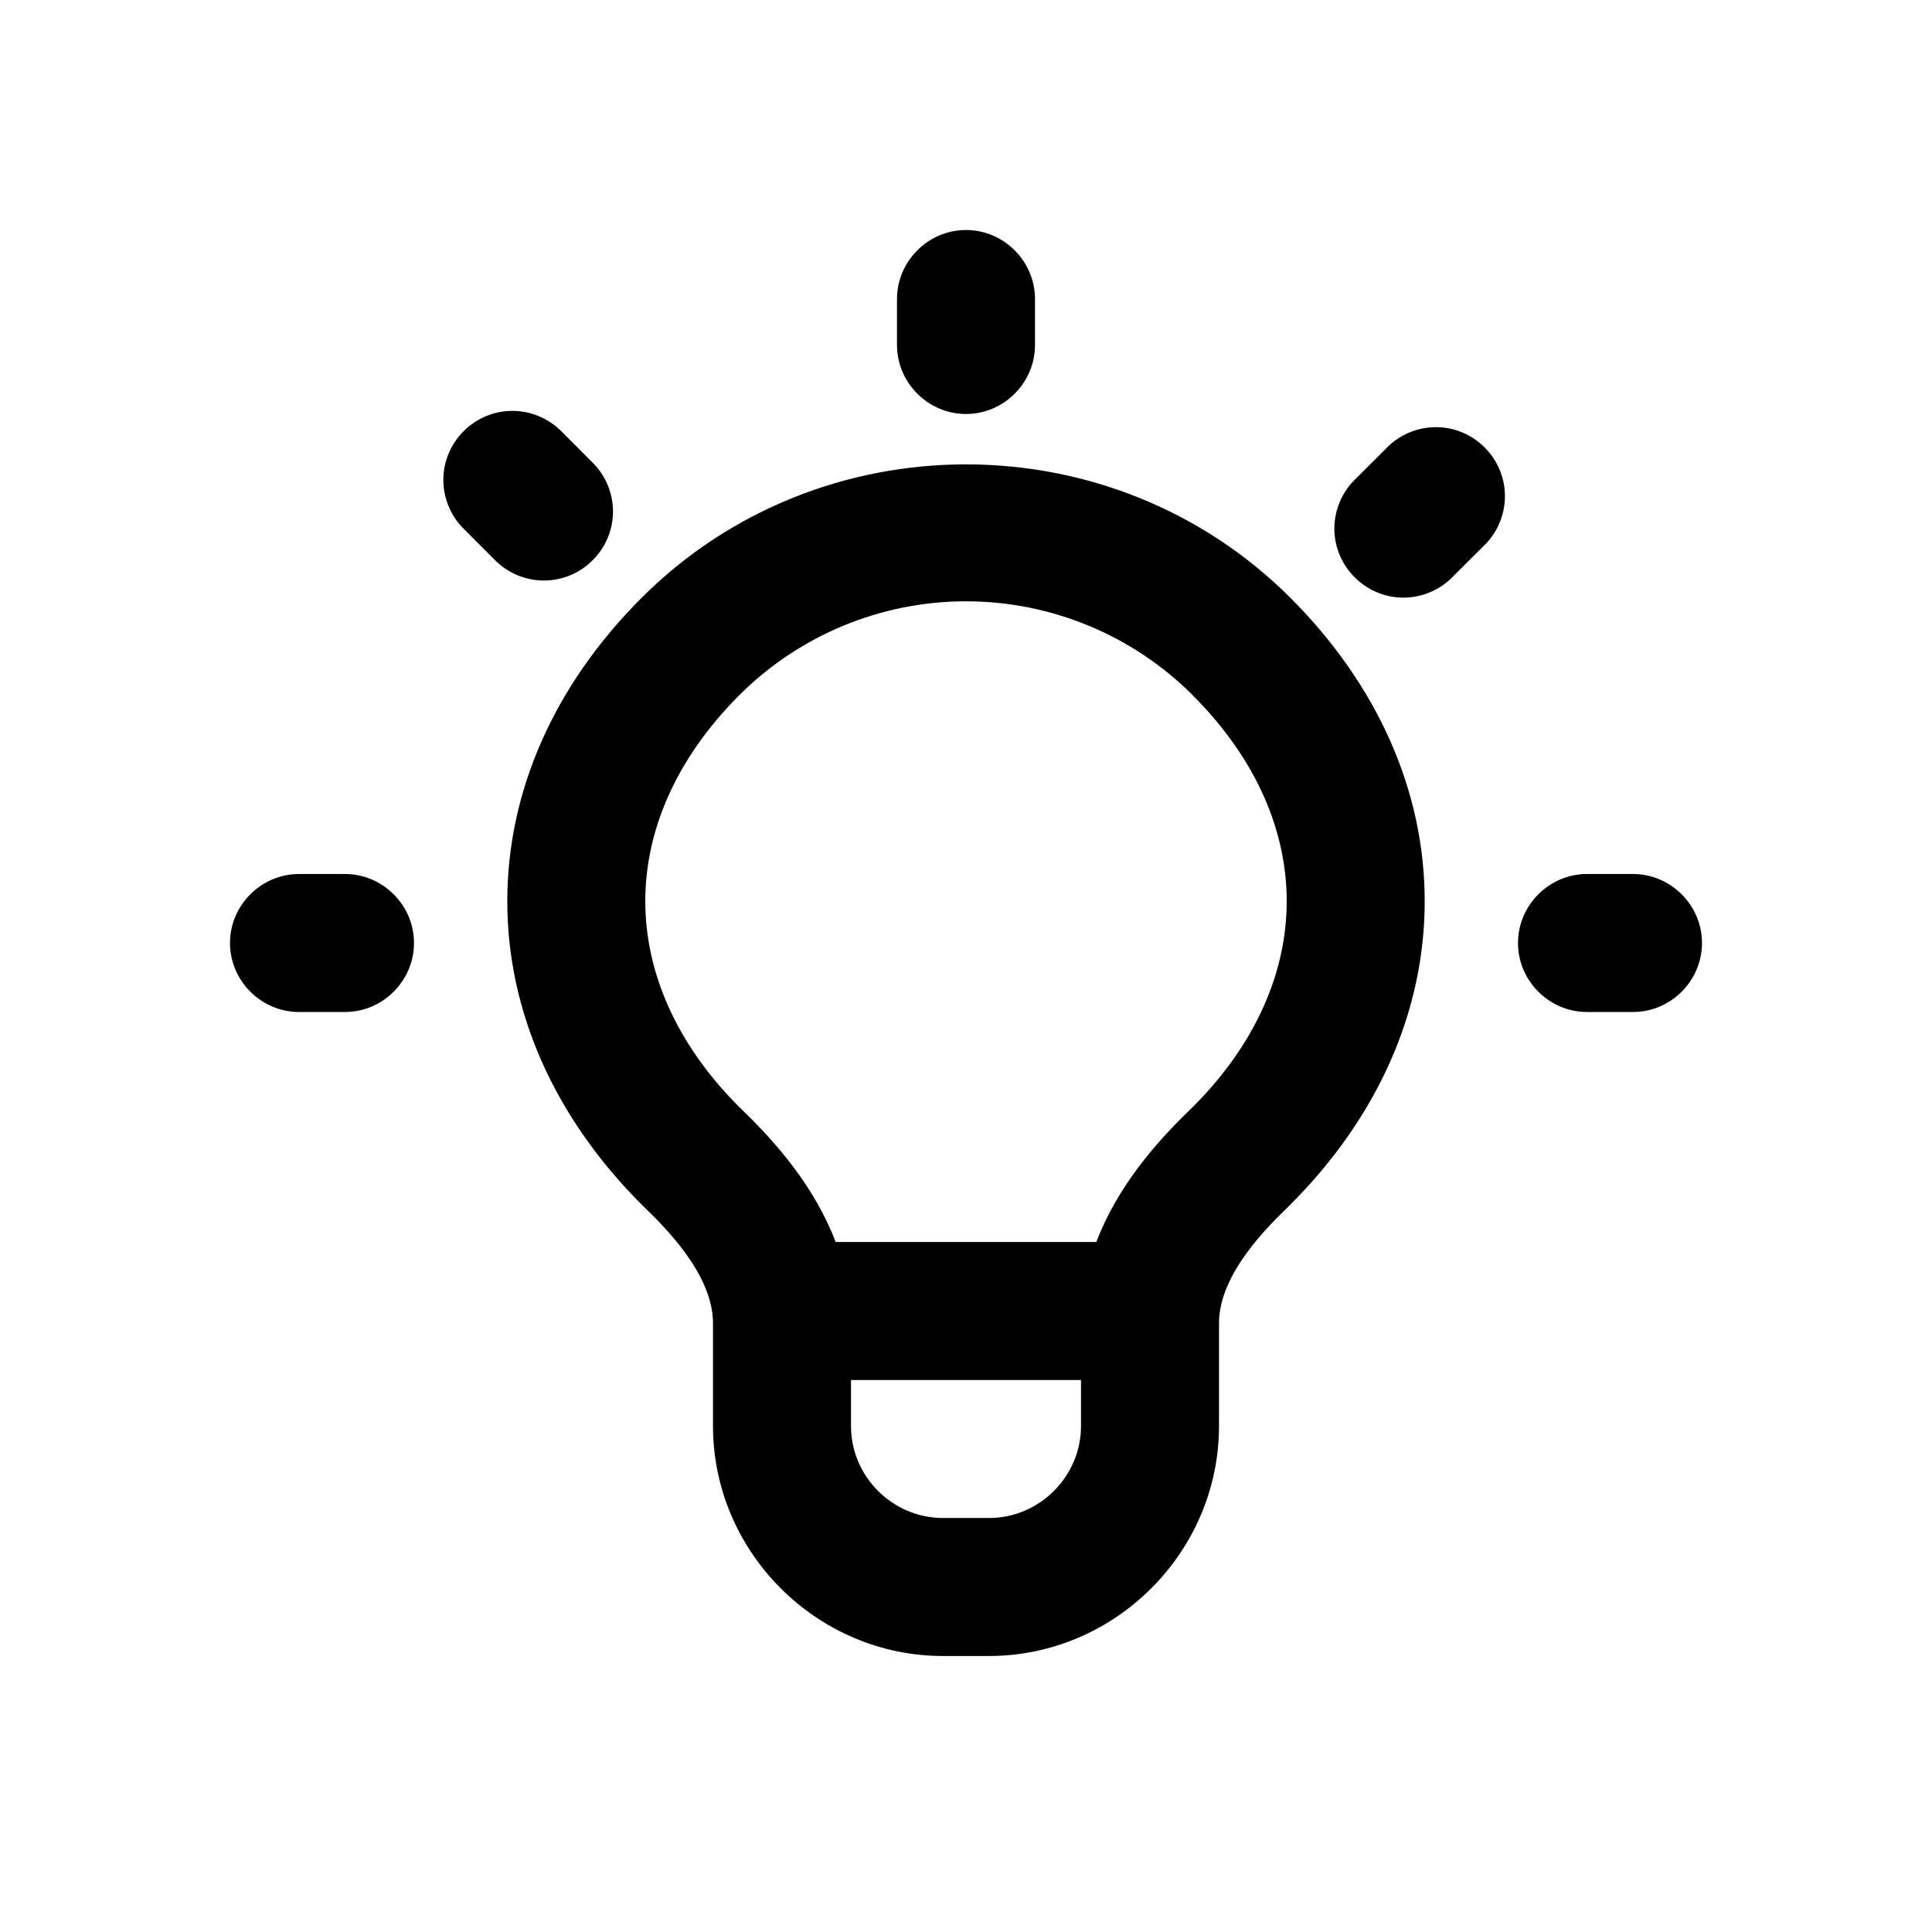
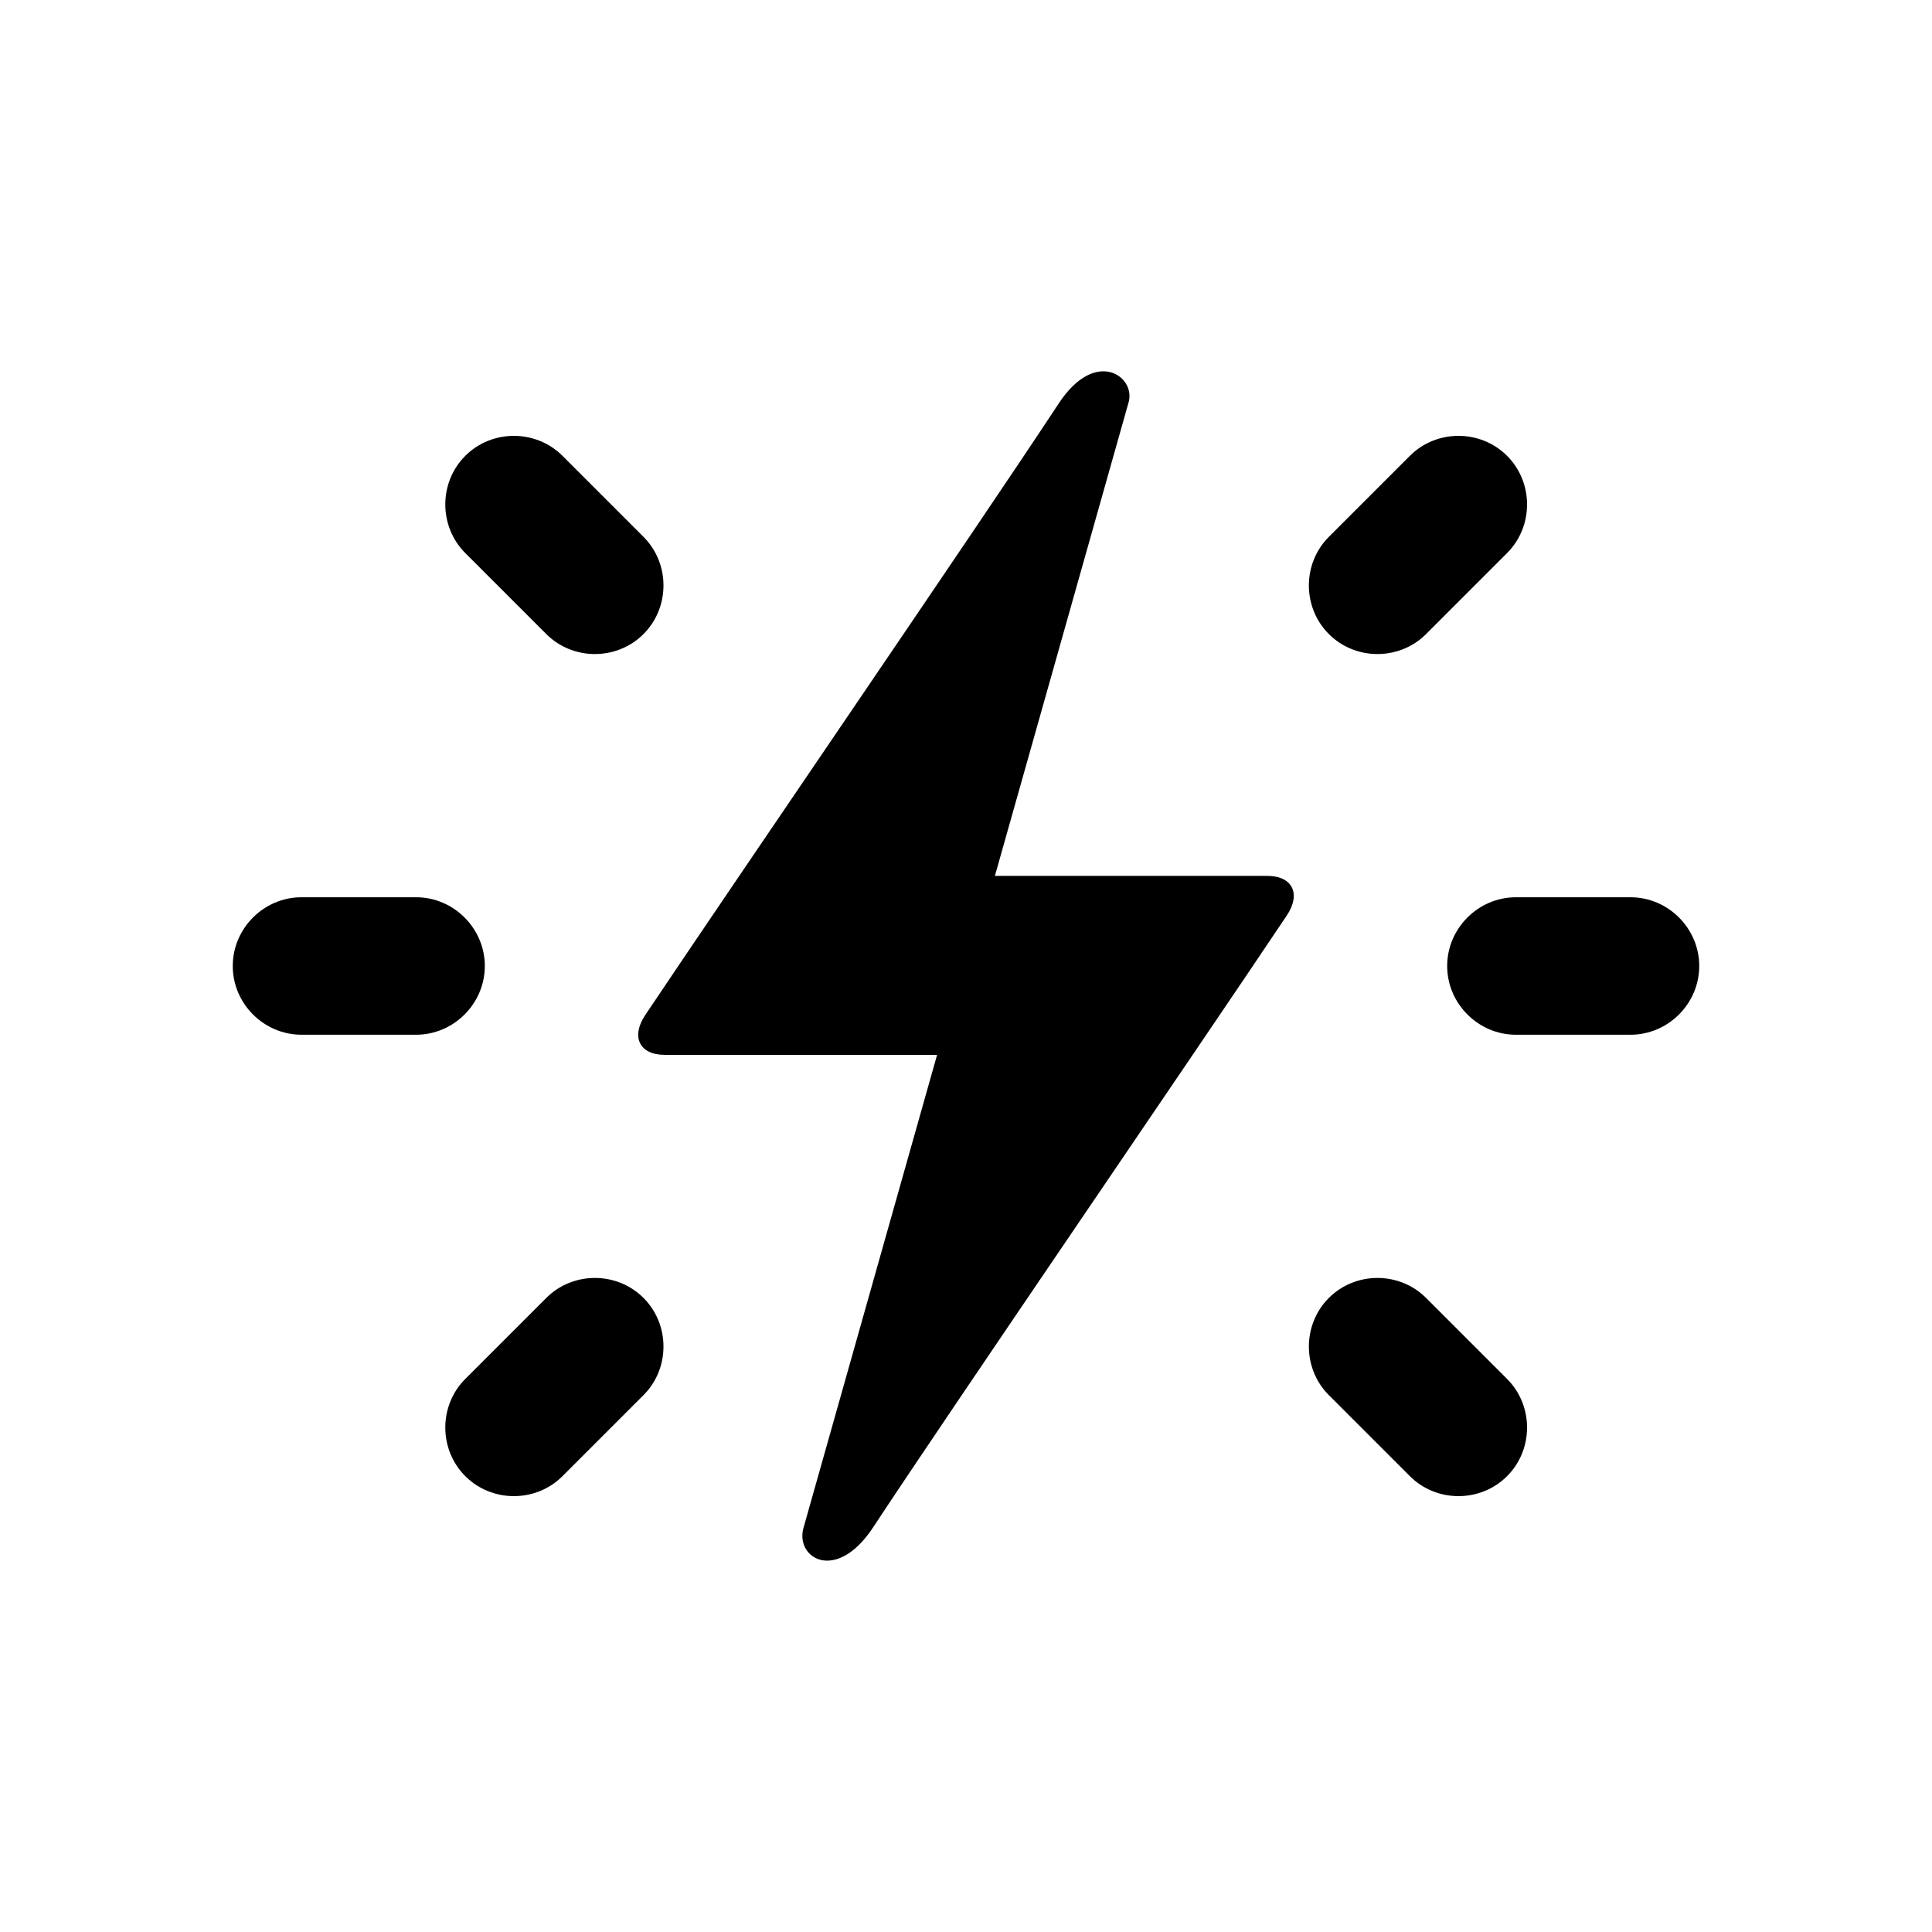
- <svg xmlns="http://www.w3.org/2000/svg" width="100%" height="100%" viewBox="0 0 28 28" version="1.1" xml:space="preserve" style="fill-rule:evenodd;clip-rule:evenodd;stroke-linejoin:round;stroke-miterlimit:2;">
-   <g transform="matrix(1,0,0,1,-2,-2)">
-     <g transform="matrix(0.625606,0,0,0.826963,-12.2141,-12.6618)">
-       <g id="advanced-features" transform="matrix(1.59845,0,0,1.20924,45.0988,34.6591)">
-         <g transform="matrix(1,0,0,1,-13.3333,-13.3333)">
-           <g transform="matrix(1.33333,0,0,1.33333,0,0)">
-             <path d="M10,2C10.411,2 10.75,2.339 10.75,2.75L10.75,3.25C10.75,3.661 10.411,4 10,4C9.589,4 9.25,3.661 9.25,3.25L9.25,2.75C9.25,2.339 9.589,2 10,2Z" style="fill-rule:nonzero;" />
-           </g>
-           <g transform="matrix(1.33333,0,0,1.33333,0,0)">
-             <path d="M5.58,4.167C5.441,4.038 5.258,3.966 5.069,3.966C4.657,3.966 4.319,4.304 4.319,4.716C4.319,4.905 4.391,5.088 4.52,5.227L4.873,5.581C5.014,5.727 5.209,5.81 5.413,5.81C5.824,5.81 6.163,5.472 6.163,5.06C6.163,4.857 6.08,4.662 5.934,4.521L5.581,4.167L5.58,4.167Z" style="fill-rule:nonzero;" />
-           </g>
-           <g transform="matrix(1.33333,0,0,1.33333,0,0)">
-             <path d="M2,9.75C2,9.339 2.339,9 2.75,9L3.25,9C3.661,9 4,9.339 4,9.75C4,10.161 3.661,10.5 3.25,10.5L2.75,10.5C2.339,10.5 2,10.161 2,9.75Z" style="fill-rule:nonzero;" />
-           </g>
-           <g transform="matrix(1.33333,0,0,1.33333,0,0)">
-             <path d="M16,9.75C16,9.339 16.339,9 16.75,9L17.25,9C17.661,9 18,9.339 18,9.75C18,10.161 17.661,10.5 17.25,10.5L16.75,10.5C16.339,10.5 16,10.161 16,9.75Z" style="fill-rule:nonzero;" />
-           </g>
-           <g transform="matrix(1.33333,0,0,1.33333,0,0)">
-             <path d="M15.657,5.404C15.786,5.265 15.858,5.082 15.858,4.893C15.858,4.481 15.52,4.143 15.108,4.143C14.919,4.143 14.736,4.215 14.597,4.344L14.243,4.697C14.091,4.839 14.004,5.038 14.004,5.246C14.004,5.657 14.343,5.996 14.754,5.996C14.962,5.996 15.161,5.909 15.303,5.757L15.657,5.404Z" style="fill-rule:nonzero;" />
-           </g>
-           <g transform="matrix(1.33333,0,0,1.33333,0,0)">
-             <path d="M6.474,5.998C8.408,4.064 11.592,4.064 13.526,5.998C14.476,6.948 14.986,8.101 14.986,9.296C14.986,10.49 14.476,11.644 13.526,12.593C13.508,12.611 13.491,12.628 13.473,12.646C13,13.101 12.75,13.512 12.75,13.886L12.75,15C12.75,16.371 11.621,17.5 10.25,17.5L9.75,17.5C8.379,17.5 7.25,16.371 7.25,15L7.25,13.886C7.25,13.512 7,13.101 6.528,12.646C6.51,12.628 6.492,12.611 6.474,12.593C5.524,11.643 5.014,10.49 5.014,9.296C5.014,8.101 5.524,6.947 6.474,5.998ZM12.466,7.058C11.812,6.404 10.925,6.036 10,6.036C9.075,6.036 8.188,6.404 7.534,7.058C6.829,7.765 6.514,8.55 6.514,9.296C6.514,10.041 6.829,10.826 7.534,11.532L7.568,11.565C7.934,11.918 8.356,12.401 8.583,13L11.417,13C11.644,12.4 12.066,11.918 12.432,11.565L12.466,11.532C13.171,10.826 13.486,10.041 13.486,9.296C13.486,8.55 13.171,7.765 12.466,7.059L12.466,7.058ZM11.25,14.5L8.75,14.5L8.75,15C8.75,15.549 9.201,16 9.75,16L10.25,16C10.799,16 11.25,15.549 11.25,15L11.25,14.5Z" />
-           </g>
+ <svg xmlns="http://www.w3.org/2000/svg" width="100%" height="100%" viewBox="0 0 32 32" version="1.1" xml:space="preserve" style="fill-rule:evenodd;clip-rule:evenodd;stroke-linejoin:round;stroke-miterlimit:2;">
+   <g id="Artboard1" transform="matrix(0.625606,0,0,0.826963,-12.2141,-12.6618)">
+     <rect x="19.524" y="15.311" width="51.15" height="38.696" style="fill:none;" />
+     <g id="advanced-light">
+       <g id="circle" transform="matrix(1.13856,0,0,1.13856,-6.24898,-1.59615)">
+         <g transform="matrix(2.13127,0,0,1.61233,23.7861,16.1228)">
+           <path d="M15.25,9.75C15.25,9.339 15.589,9 16,9L17.25,9C17.661,9 18,9.339 18,9.75C18,10.161 17.661,10.5 17.25,10.5L16,10.5C15.589,10.5 15.25,10.161 15.25,9.75Z" style="fill-rule:nonzero;" />
        </g>
+         <g transform="matrix(2.13127,0,0,-1.61233,23.7861,47.5632)">
+           <path d="M2,9.75C2,9.339 2.339,9 2.75,9L4,9C4.411,9 4.75,9.339 4.75,9.75C4.75,10.161 4.411,10.5 4,10.5L2.75,10.5C2.339,10.5 2,10.161 2,9.75Z" style="fill-rule:nonzero;" />
+         </g>
+         <g transform="matrix(1.50703,1.14009,1.50703,-1.14009,15.7478,31.7043)">
+           <path d="M2,9.75C2,9.339 2.339,9 2.75,9L4,9C4.411,9 4.75,9.339 4.75,9.75C4.75,10.161 4.411,10.5 4,10.5L2.75,10.5C2.339,10.5 2,10.161 2,9.75Z" style="fill-rule:nonzero;" />
+         </g>
+         <g transform="matrix(-1.50703,1.14009,-1.50703,-1.14009,75.3885,31.7043)">
+           <path d="M2,9.75C2,9.339 2.339,9 2.75,9L4,9C4.411,9 4.75,9.339 4.75,9.75C4.75,10.161 4.411,10.5 4,10.5L2.75,10.5C2.339,10.5 2,10.161 2,9.75Z" style="fill-rule:nonzero;" />
+         </g>
+         <g transform="matrix(1.50703,-1.14009,1.50703,1.14009,15.7478,31.9817)">
+           <path d="M2,9.75C2,9.339 2.339,9 2.75,9L4,9C4.411,9 4.75,9.339 4.75,9.75C4.75,10.161 4.411,10.5 4,10.5L2.75,10.5C2.339,10.5 2,10.161 2,9.75Z" style="fill-rule:nonzero;" />
+         </g>
+         <g transform="matrix(-1.50703,-1.14009,-1.50703,1.14009,75.3885,31.9817)">
+           <path d="M2,9.75C2,9.339 2.339,9 2.75,9L4,9C4.411,9 4.75,9.339 4.75,9.75C4.75,10.161 4.411,10.5 4,10.5L2.75,10.5C2.339,10.5 2,10.161 2,9.75Z" style="fill-rule:nonzero;" />
+         </g>
+       </g>
+       <g transform="matrix(1.34714,0,0,2.76134,20.1091,-19.4177)">
+         <path d="M17.982,20.228L12.629,20.228C12.126,20.228 11.965,20.095 12.245,19.94C14.074,18.932 18.834,16.367 20.373,15.503C21.1,15.095 21.895,15.309 21.745,15.496L19.118,18.93L24.471,18.93C24.975,18.93 25.135,19.063 24.855,19.217C23.026,20.226 18.266,22.791 16.727,23.654C16.001,24.062 15.193,23.879 15.355,23.661L17.982,20.228Z" />
      </g>
    </g>
  </g>
</svg>
